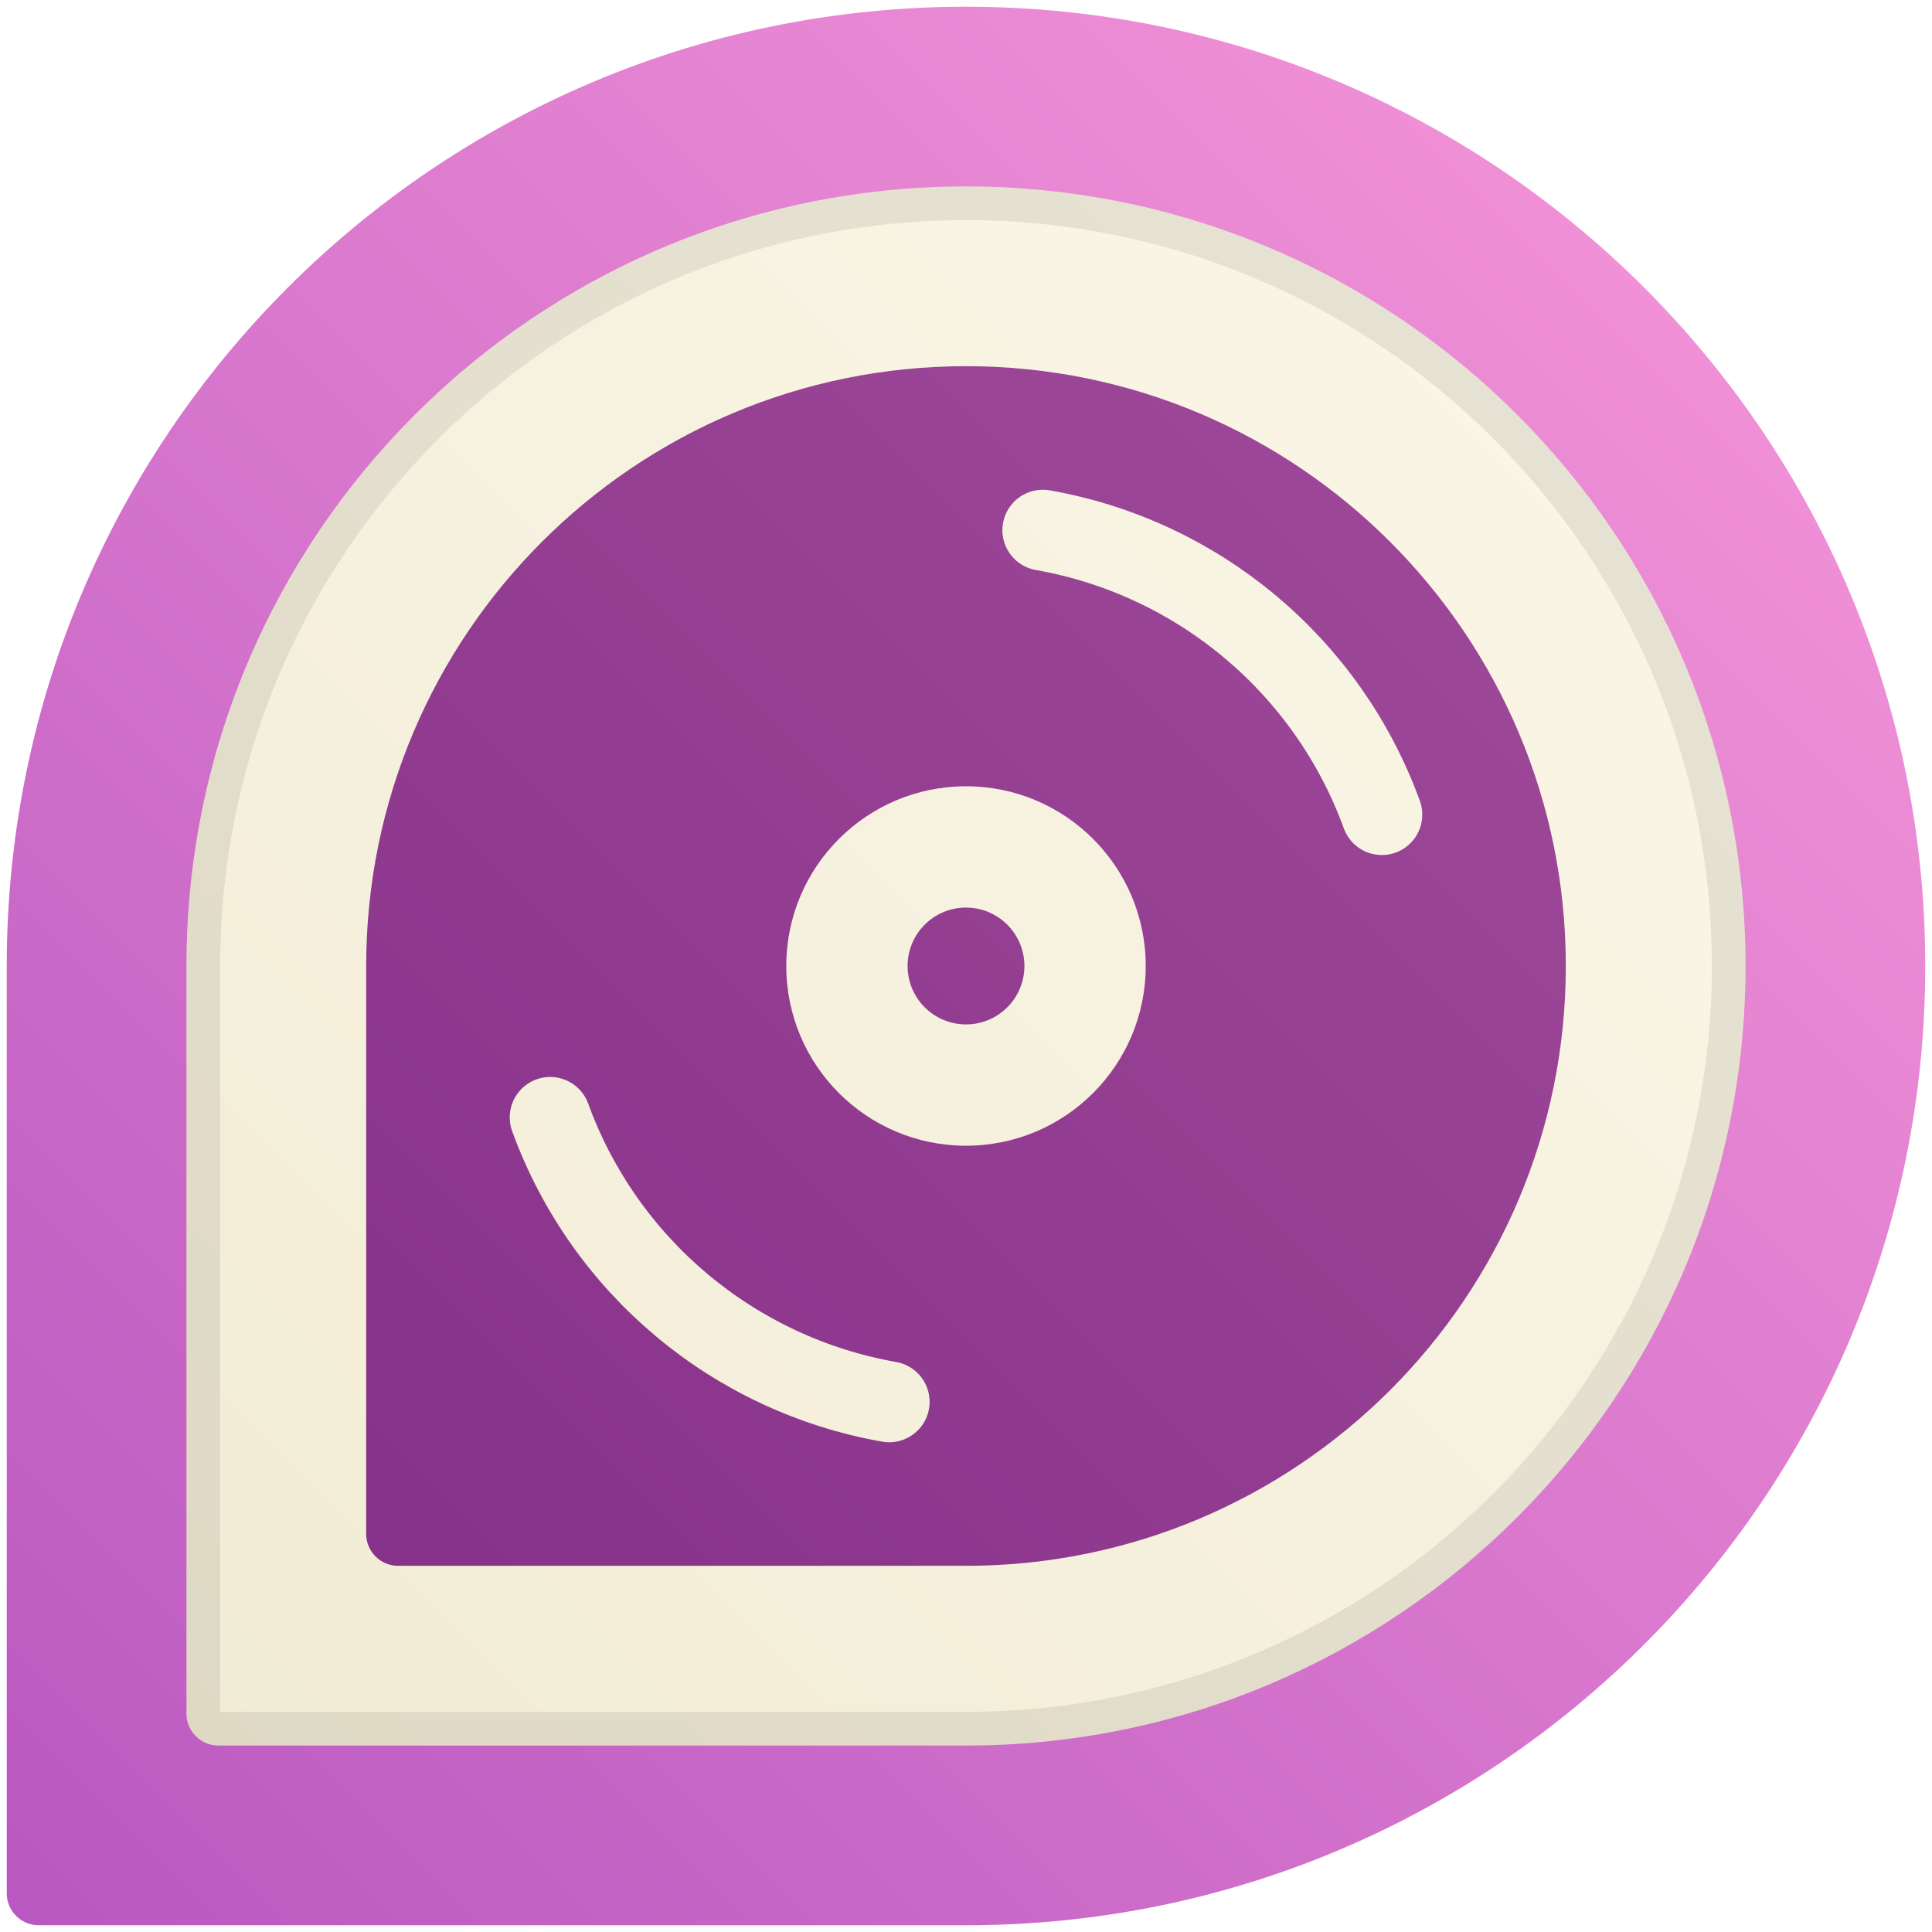
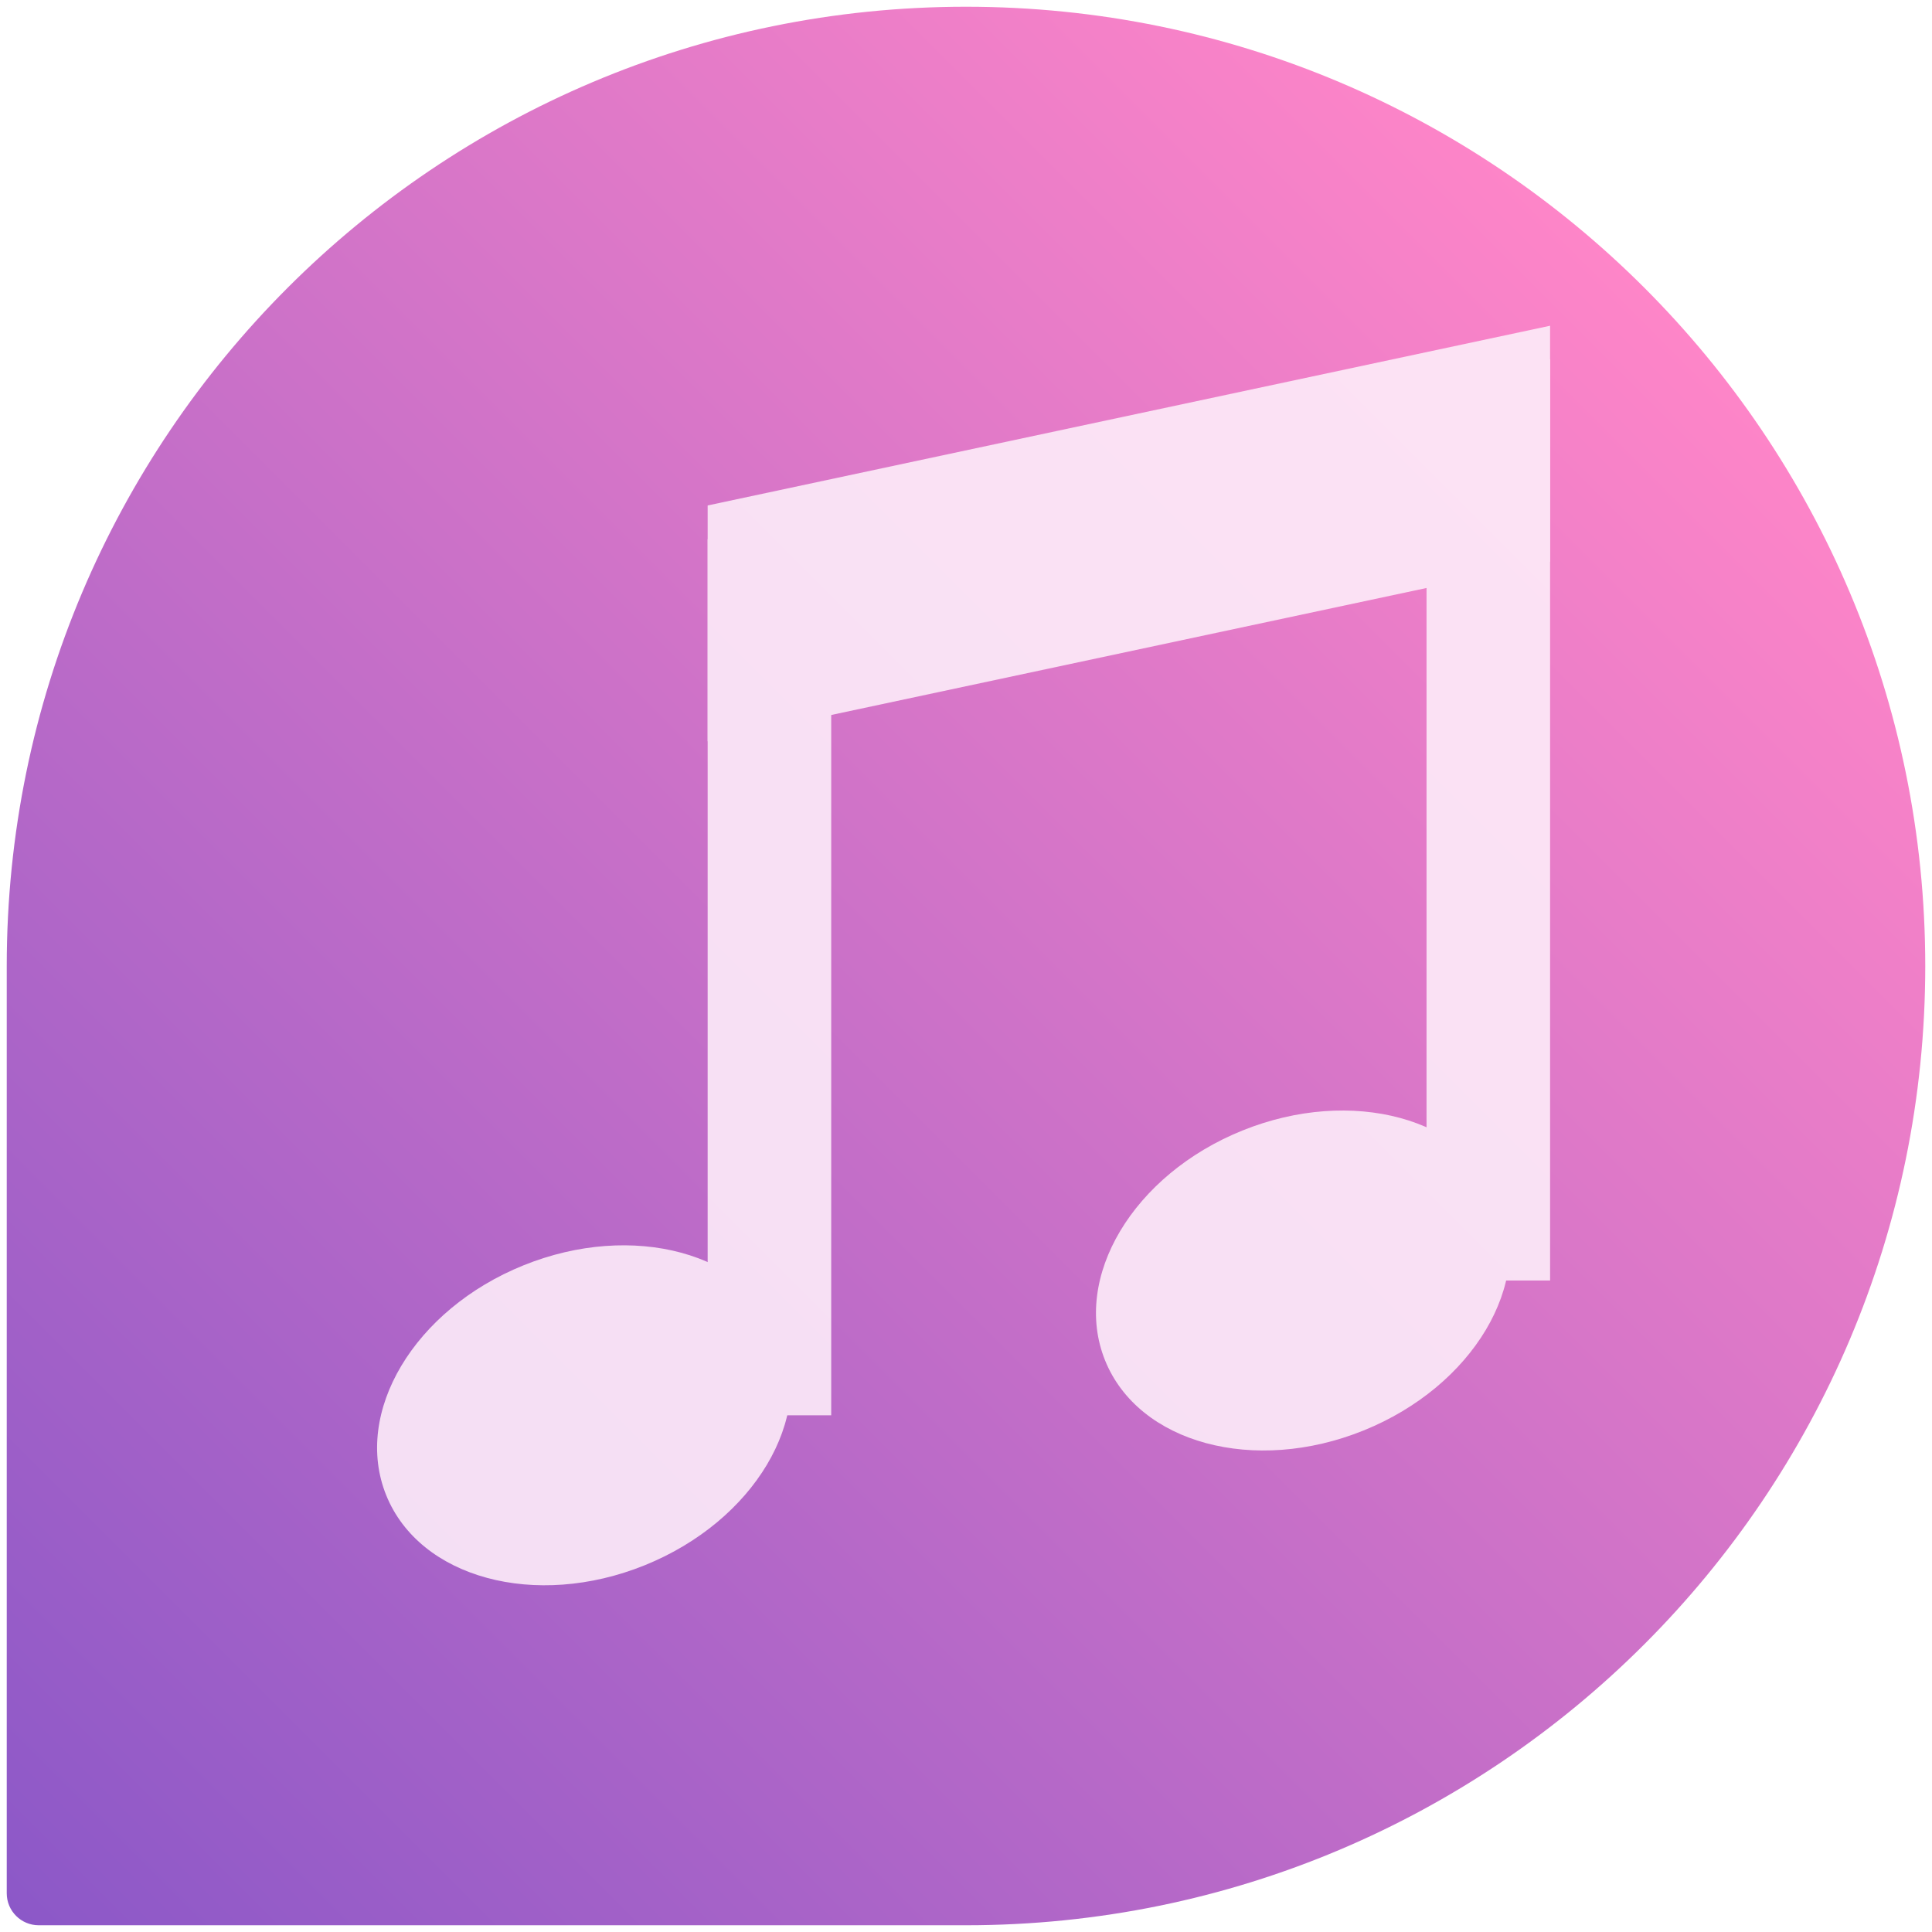
<svg xmlns="http://www.w3.org/2000/svg" width="86" height="86" viewBox="0 0 86 86">
  <defs>
-     <linearGradient id="gF" gradientUnits="userSpaceOnUse" x1="0.717" y1="85.283" x2="85.283" y2="0.717">
-       <stop offset="0" stop-color="#BA58C1" />
-       <stop offset="1" stop-color="#F999DA" />
+     <linearGradient id="gF" gradientUnits="userSpaceOnUse" x1="0.717" y1="85.283" x2="73.194" y2="12.806">
+       <stop offset="0" stop-color="#8C58C8" />
+       <stop offset="1" stop-color="#FE85C8" />
    </linearGradient>
-     <linearGradient id="gD" gradientUnits="userSpaceOnUse" x1="0.717" y1="85.283" x2="85.283" y2="0.717">
-       <stop offset="0" stop-color="#7F2B85" />
-       <stop offset="1" stop-color="#A8519F" />
-     </linearGradient>
-     <linearGradient id="gE" gradientUnits="userSpaceOnUse" x1="0.717" y1="85.283" x2="85.283" y2="0.717">
-       <stop offset="0" stop-color="#621B67" />
-       <stop offset="1" stop-color="#883A81" />
-     </linearGradient>
-     <linearGradient id="gT" gradientUnits="userSpaceOnUse" x1="0.717" y1="85.283" x2="85.283" y2="0.717">
-       <stop offset="0" stop-color="#DCAADE" />
-       <stop offset="1" stop-color="#F3C7ED" />
-     </linearGradient>
-     <linearGradient id="gC" gradientUnits="userSpaceOnUse" x1="0.717" y1="85.283" x2="85.283" y2="0.717">
-       <stop offset="0" stop-color="#F1EBD3" />
-       <stop offset="1" stop-color="#FCF8EA" />
-     </linearGradient>
-     <radialGradient id="gR" gradientUnits="userSpaceOnUse" cx="40" cy="40" r="24">
-       <stop offset="0" stop-color="#C679BD" />
-       <stop offset="1" stop-color="#7F2B85" />
-     </radialGradient>
  </defs>
  <path d="M43.000,0.300 H43.000 A42.700,42.700 0 0 1 85.700,43.000 V43.000 A42.700,42.700 0 0 1 43.000,85.700 H1.723 A1.423,1.423 0 0 1 0.300,84.277 V43.000 A42.700,42.700 0 0 1 43.000,0.300 Z" fill="url(#gF)" />
-   <path d="M43.000,8.300 H43.000 A34.700,34.700 0 0 1 77.700,43.000 V43.000 A34.700,34.700 0 0 1 43.000,77.700 H9.723 A1.423,1.423 0 0 1 8.300,76.277 V43.000 A34.700,34.700 0 0 1 43.000,8.300 Z" fill="url(#gC)" />
-   <clipPath id="face">
-     <path d="M43.000,8.300 H43.000 A34.700,34.700 0 0 1 77.700,43.000 V43.000 A34.700,34.700 0 0 1 43.000,77.700 H9.723 A1.423,1.423 0 0 1 8.300,76.277 V43.000 A34.700,34.700 0 0 1 43.000,8.300 Z" />
-   </clipPath>
-   <path d="M43.000,8.300 H43.000 A34.700,34.700 0 0 1 77.700,43.000 V43.000 A34.700,34.700 0 0 1 43.000,77.700 H9.723 A1.423,1.423 0 0 1 8.300,76.277 V43.000 A34.700,34.700 0 0 1 43.000,8.300 Z" fill="none" stroke="#000000" stroke-opacity="0.08" stroke-width="3" clip-path="url(#face)" />
-   <path d="M43.000,16.300 H43.000 A26.700,26.700 0 0 1 69.700,43.000 V43.000 A26.700,26.700 0 0 1 43.000,69.700 H17.723 A1.423,1.423 0 0 1 16.300,68.277 V43.000 A26.700,26.700 0 0 1 43.000,16.300 Z" fill="url(#gD)" />
-   <path d="M46.42 23.60 A19.7 19.7 0 0 1 61.51 36.26 M39.58 62.40 A19.7 19.7 0 0 1 24.49 49.74" fill="none" stroke="url(#gC)" stroke-width="3.6" stroke-linecap="round" stroke-linejoin="round" />
-   <circle cx="43.0" cy="43.0" r="8" fill="url(#gC)" />
-   <circle cx="43.0" cy="43.0" r="2.6" fill="url(#gD)" />
+   <g opacity="0.9">
+     <ellipse cx="26" cy="63" rx="9.5" ry="7.2" transform="rotate(-22 26 63)" fill="#FDECF8" />
+     <ellipse cx="58" cy="57" rx="9.5" ry="7.2" transform="rotate(-22 58 57)" fill="#FDECF8" />
+     <path d="M31.5 63V24H37V63Z" fill="#FDECF8" />
+     <path d="M63.5 57V16H69V57Z" fill="#FDECF8" />
+     <path d="M31.5 22.5L69 14.5V25L31.5 33Z" fill="#FDECF8" />
+   </g>
</svg>
